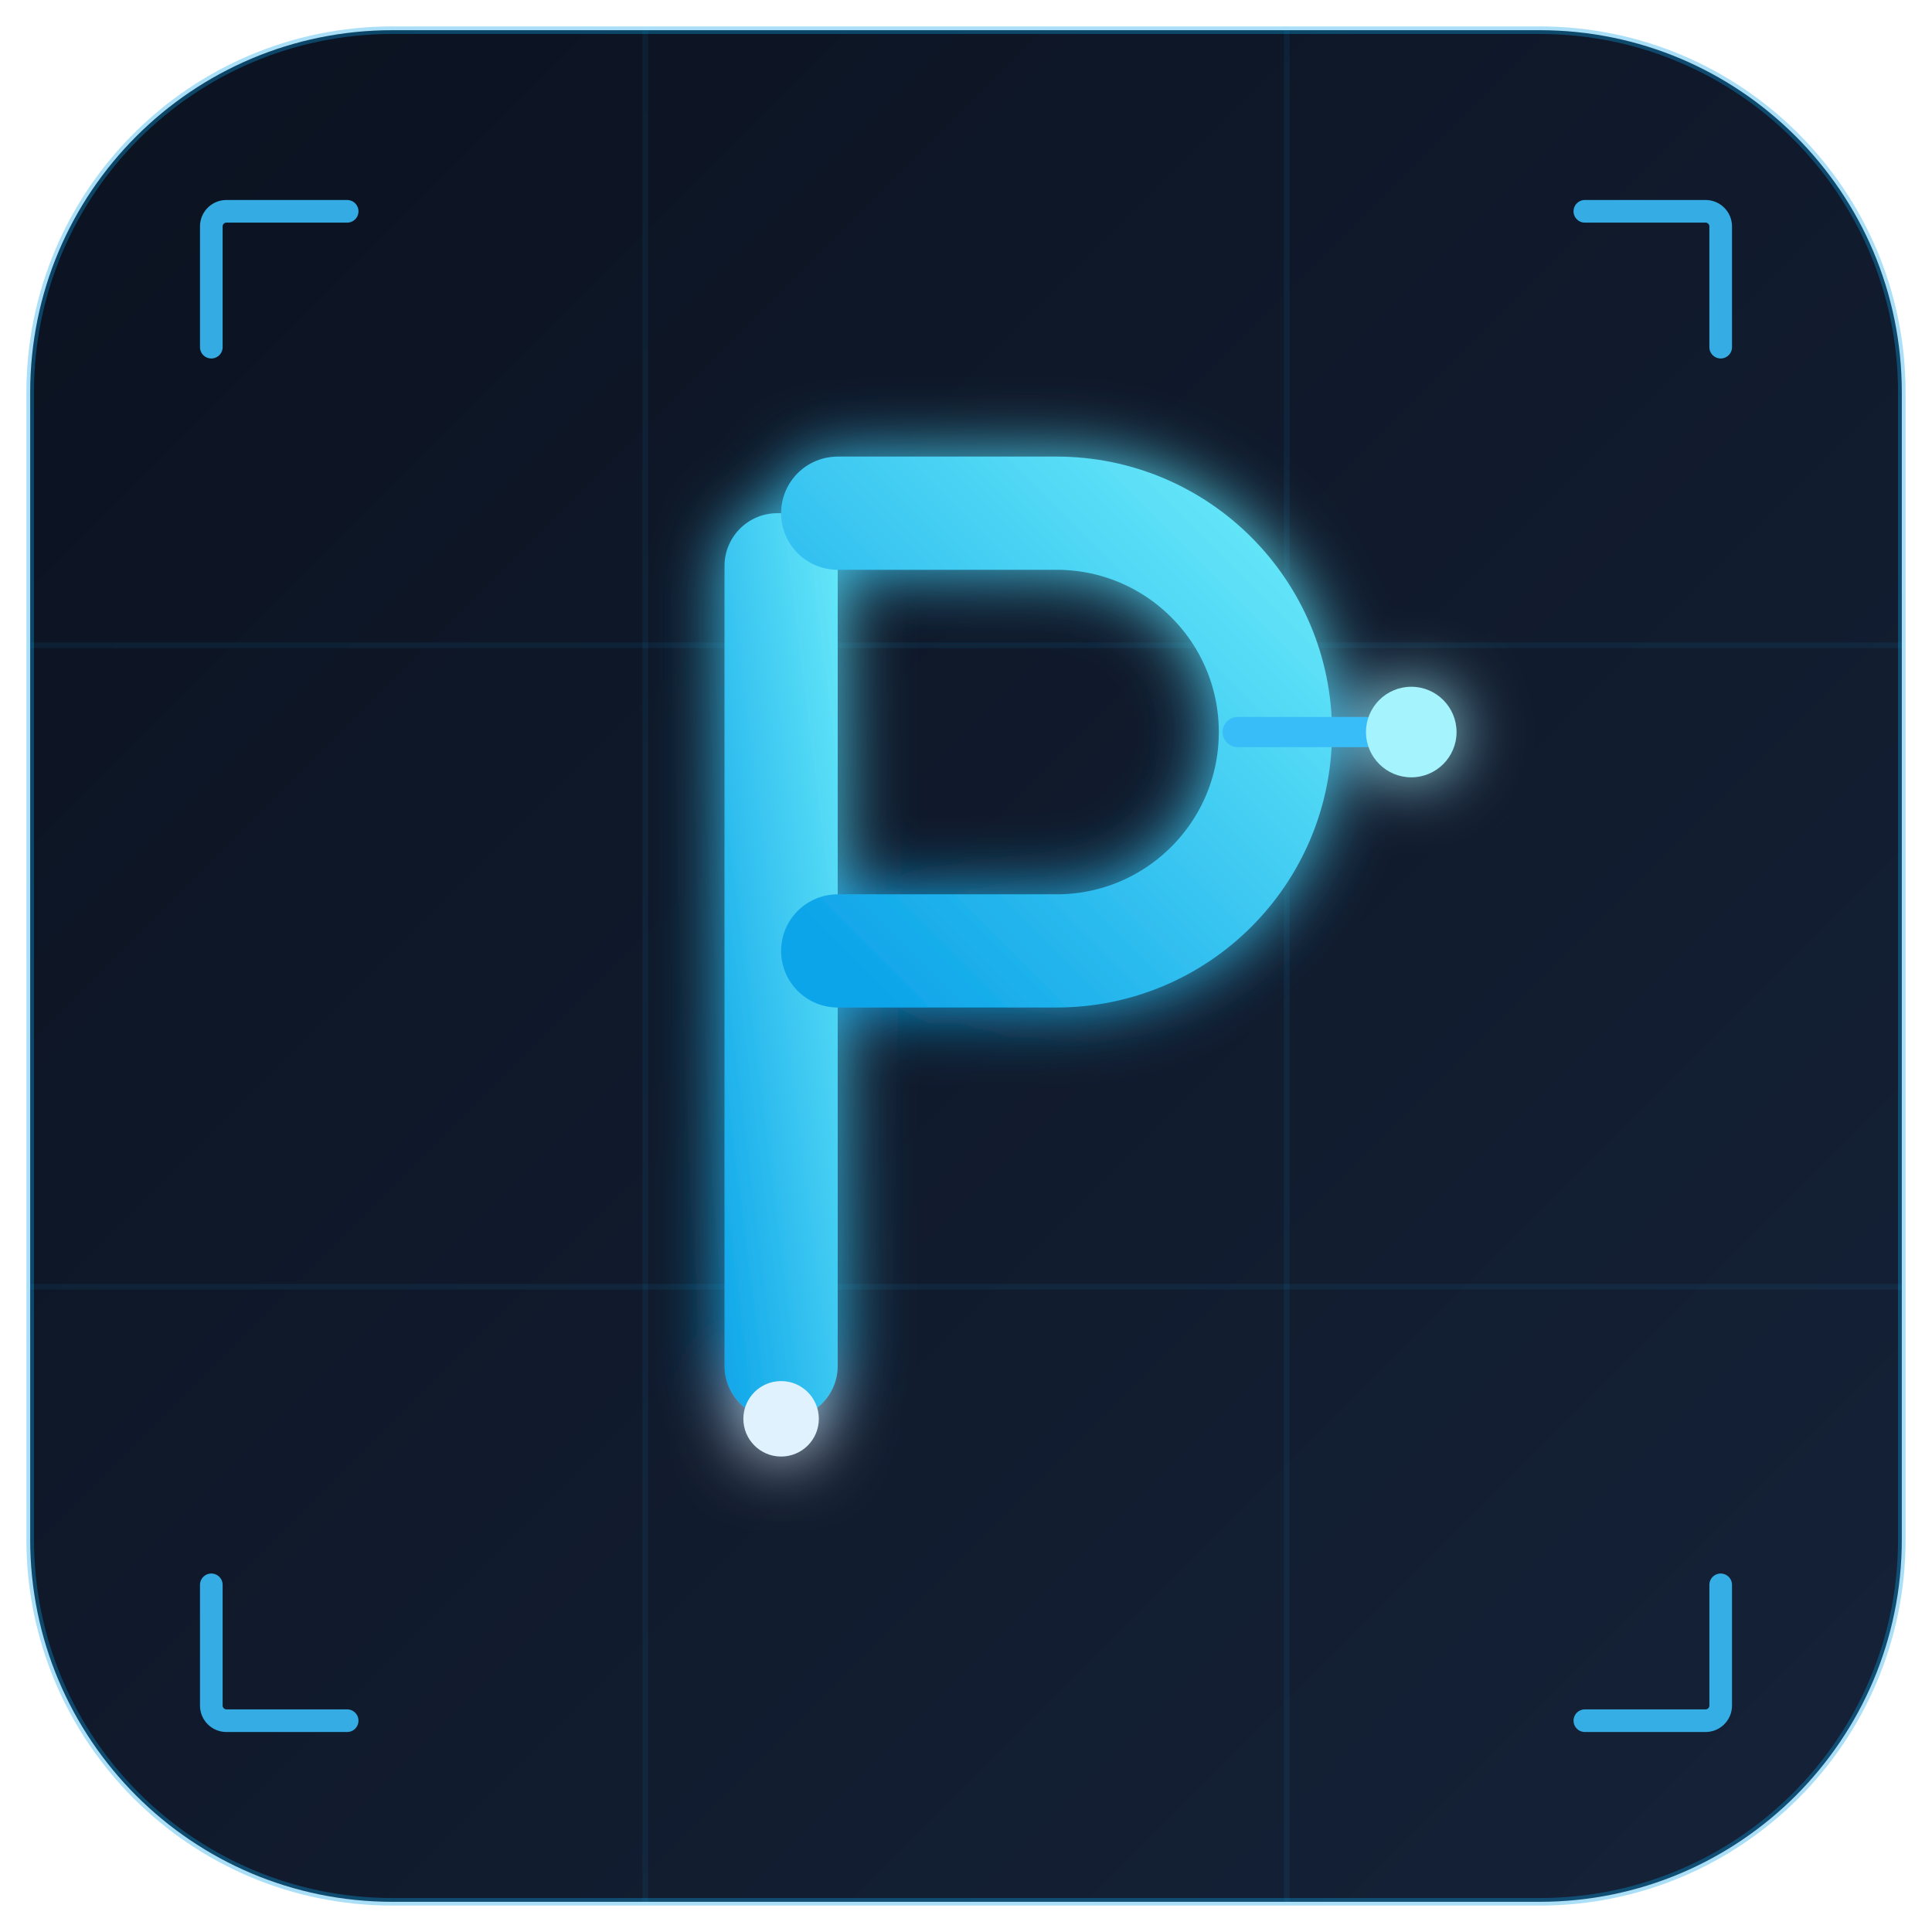
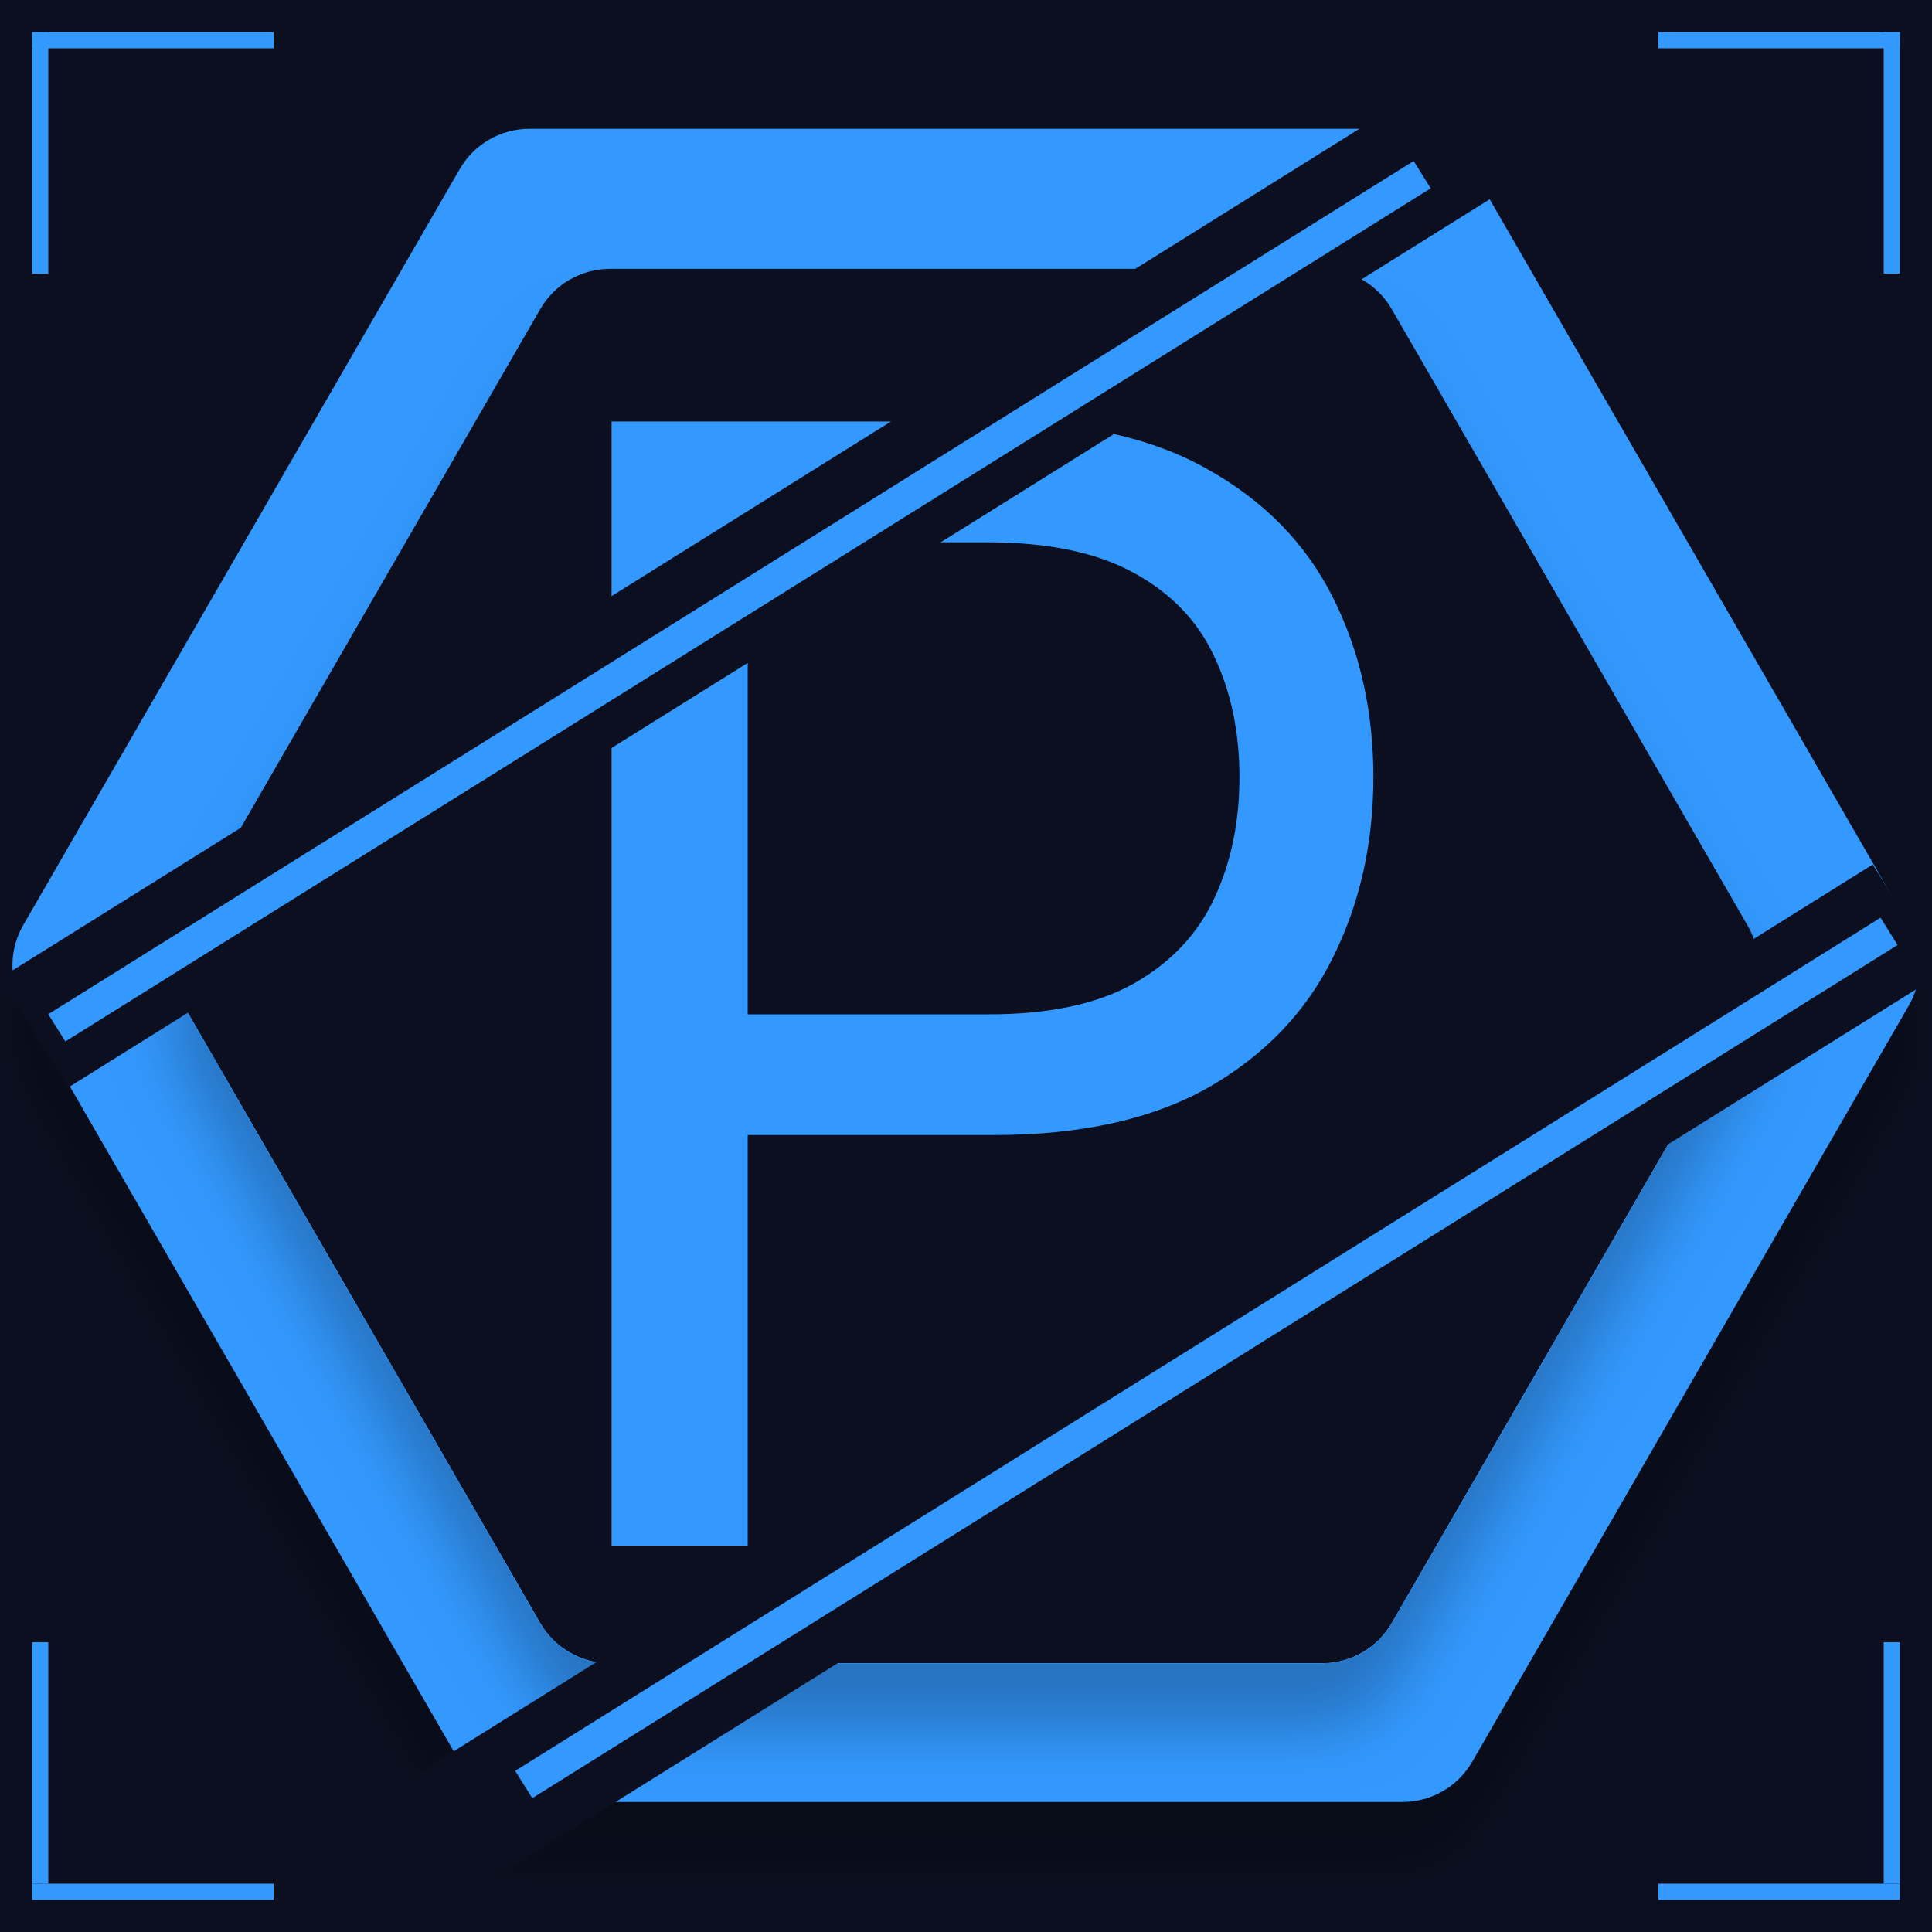
- <svg xmlns="http://www.w3.org/2000/svg" viewBox="0 0 512 512">
+ <svg xmlns="http://www.w3.org/2000/svg" viewBox="3.227 0 120 120" fill="none">
+   <rect x="3.227" width="120" height="120" fill="#0B0F20" />
+   <g filter="url(#filter0_d_0_1)">
+     <path d="M4.67 62.462C3.777 60.914 3.777 59.008 4.67 57.462L31.783 10.5C32.676 8.953 34.327 8 36.113 8H90.34C92.126 8 93.777 8.953 94.67 10.5L121.783 57.462C122.676 59.008 122.676 60.914 121.783 62.462L94.67 109.423C93.777 110.97 92.126 111.923 90.34 111.923H36.113C34.327 111.923 32.676 110.97 31.783 109.423L4.67 62.462Z" fill="#3399FF" />
+   </g>
+   <g filter="url(#filter1_d_0_1)">
+     <path d="M14.67 62.5C13.777 60.953 13.777 59.047 14.67 57.5L36.783 19.199C37.676 17.652 39.327 16.699 41.113 16.699H85.34C87.126 16.699 88.777 17.652 89.67 19.199L111.783 57.5C112.676 59.047 112.676 60.953 111.783 62.5L89.67 100.801C88.777 102.348 87.126 103.301 85.34 103.301H41.113C39.327 103.301 37.676 102.348 36.783 100.801L14.67 62.5Z" fill="#0B0F20" />
+   </g>
+   <path d="M41.212 96V26.182H64.803C70.281 26.182 74.758 27.171 78.235 29.148C81.735 31.102 84.326 33.75 86.008 37.091C87.69 40.432 88.531 44.159 88.531 48.273C88.531 52.386 87.69 56.125 86.008 59.489C84.349 62.852 81.781 65.534 78.303 67.534C74.826 69.511 70.371 70.5 64.94 70.5H48.031V63H64.667C68.417 63 71.428 62.352 73.701 61.057C75.974 59.761 77.621 58.011 78.644 55.807C79.69 53.58 80.212 51.068 80.212 48.273C80.212 45.477 79.69 42.977 78.644 40.773C77.621 38.568 75.962 36.841 73.667 35.591C71.371 34.318 68.326 33.682 64.531 33.682H49.667V96H41.212Z" fill="#3399FF" />
+   <rect x="3.227" y="60.761" width="109" height="8" transform="rotate(-32 3.2265 60.7612)" fill="#0B0F20" />
+   <rect x="28.227" y="110.761" width="107.681" height="8" transform="rotate(-32 28.2265 110.761)" fill="#0B0F20" />
+   <rect width="100" height="2" transform="matrix(0.848048 -0.529919 -0.529919 -0.848048 7.28635 64.688)" fill="#3399FF" />
+   <rect width="100" height="2" transform="matrix(0.848048 -0.529919 -0.529919 -0.848048 36.2863 111.688)" fill="#3399FF" />
+   <line x1="5.226" y1="2.5" x2="20.227" y2="2.5" stroke="#3399FF" />
+   <line x1="5.726" y1="17" x2="5.726" y2="2" stroke="#3399FF" />
+   <line x1="120.727" y1="117" x2="120.727" y2="102" stroke="#3399FF" />
+   <line x1="5.726" y1="117" x2="5.726" y2="102" stroke="#3399FF" />
+   <line x1="120.727" y1="17" x2="120.727" y2="2" stroke="#3399FF" />
+   <line x1="106.227" y1="117.5" x2="121.227" y2="117.5" stroke="#3399FF" />
+   <line x1="106.227" y1="2.5" x2="121.227" y2="2.5" stroke="#3399FF" />
+   <line x1="5.226" y1="117.5" x2="20.227" y2="117.5" stroke="#3399FF" />
  <defs>
-     <linearGradient id="bg" x1="0" y1="0" x2="1" y2="1">
-       <stop offset="0%" stop-color="#0b1220" />
-       <stop offset="100%" stop-color="#152238" />
-     </linearGradient>
-     <linearGradient id="pgrad" x1="0" y1="1" x2="1" y2="0">
-       <stop offset="0%" stop-color="#0ea5e9" />
-       <stop offset="100%" stop-color="#67e8f9" />
-     </linearGradient>
-     <filter id="glow" x="-60%" y="-60%" width="220%" height="220%">
-       <feGaussianBlur stdDeviation="9" result="blur" />
-       <feMerge>
-         <feMergeNode in="blur" />
-         <feMergeNode in="SourceGraphic" />
-       </feMerge>
+     <filter id="filter0_d_0_1" x="0" y="8" width="126.453" height="111.923" filterUnits="userSpaceOnUse" color-interpolation-filters="sRGB">
+       <feFlood flood-opacity="0" result="BackgroundImageFix" />
+       <feColorMatrix in="SourceAlpha" type="matrix" values="0 0 0 0 0 0 0 0 0 0 0 0 0 0 0 0 0 0 127 0" result="hardAlpha" />
+       <feOffset dy="4" />
+       <feGaussianBlur stdDeviation="2" />
+       <feComposite in2="hardAlpha" operator="out" />
+       <feColorMatrix type="matrix" values="0 0 0 0 0 0 0 0 0 0 0 0 0 0 0 0 0 0 0.25 0" />
+       <feBlend mode="normal" in2="BackgroundImageFix" result="effect1_dropShadow_0_1" />
+       <feBlend mode="normal" in="SourceGraphic" in2="effect1_dropShadow_0_1" result="shape" />
+     </filter>
+     <filter id="filter1_d_0_1" x="10" y="16.699" width="106.453" height="94.603" filterUnits="userSpaceOnUse" color-interpolation-filters="sRGB">
+       <feFlood flood-opacity="0" result="BackgroundImageFix" />
+       <feColorMatrix in="SourceAlpha" type="matrix" values="0 0 0 0 0 0 0 0 0 0 0 0 0 0 0 0 0 0 127 0" result="hardAlpha" />
+       <feOffset dy="4" />
+       <feGaussianBlur stdDeviation="2" />
+       <feComposite in2="hardAlpha" operator="out" />
+       <feColorMatrix type="matrix" values="0 0 0 0 0 0 0 0 0 0 0 0 0 0 0 0 0 0 0.25 0" />
+       <feBlend mode="normal" in2="BackgroundImageFix" result="effect1_dropShadow_0_1" />
+       <feBlend mode="normal" in="SourceGraphic" in2="effect1_dropShadow_0_1" result="shape" />
    </filter>
  </defs>
-   <rect x="8" y="8" width="496" height="496" rx="96" fill="url(#bg)" />
-   <rect x="8" y="8" width="496" height="496" rx="96" fill="none" stroke="#0ea5e9" stroke-opacity="0.35" stroke-width="2" />
-   <g stroke="#0ea5e9" stroke-opacity="0.08" stroke-width="1.5">
-     <line x1="8" y1="171" x2="504" y2="171" />
-     <line x1="8" y1="341" x2="504" y2="341" />
-     <line x1="171" y1="8" x2="171" y2="504" />
-     <line x1="341" y1="8" x2="341" y2="504" />
-   </g>
-   <g stroke="#38bdf8" stroke-width="6" stroke-linecap="round" fill="none" opacity="0.9">
-     <path d="M56 92 V60 a4 4 0 0 1 4 -4 H92" />
-     <path d="M420 56 H452 a4 4 0 0 1 4 4 V92" />
-     <path d="M456 420 V452 a4 4 0 0 1 -4 4 H420" />
-     <path d="M92 456 H60 a4 4 0 0 1 -4 -4 V420" />
-   </g>
-   <g filter="url(#glow)">
-     <rect x="192" y="136" width="30" height="240" rx="14" fill="url(#pgrad)" />
-     <path d="M222 136              h58              a58 58 0 0 1 0 116              h-58" fill="none" stroke="url(#pgrad)" stroke-width="30" stroke-linecap="round" />
-     <path d="M328 194 h34" stroke="#38bdf8" stroke-width="8" stroke-linecap="round" />
-     <circle cx="374" cy="194" r="12" fill="#a5f3fc" />
-     <circle cx="207" cy="376" r="10" fill="#e0f2fe" />
-   </g>
</svg>
